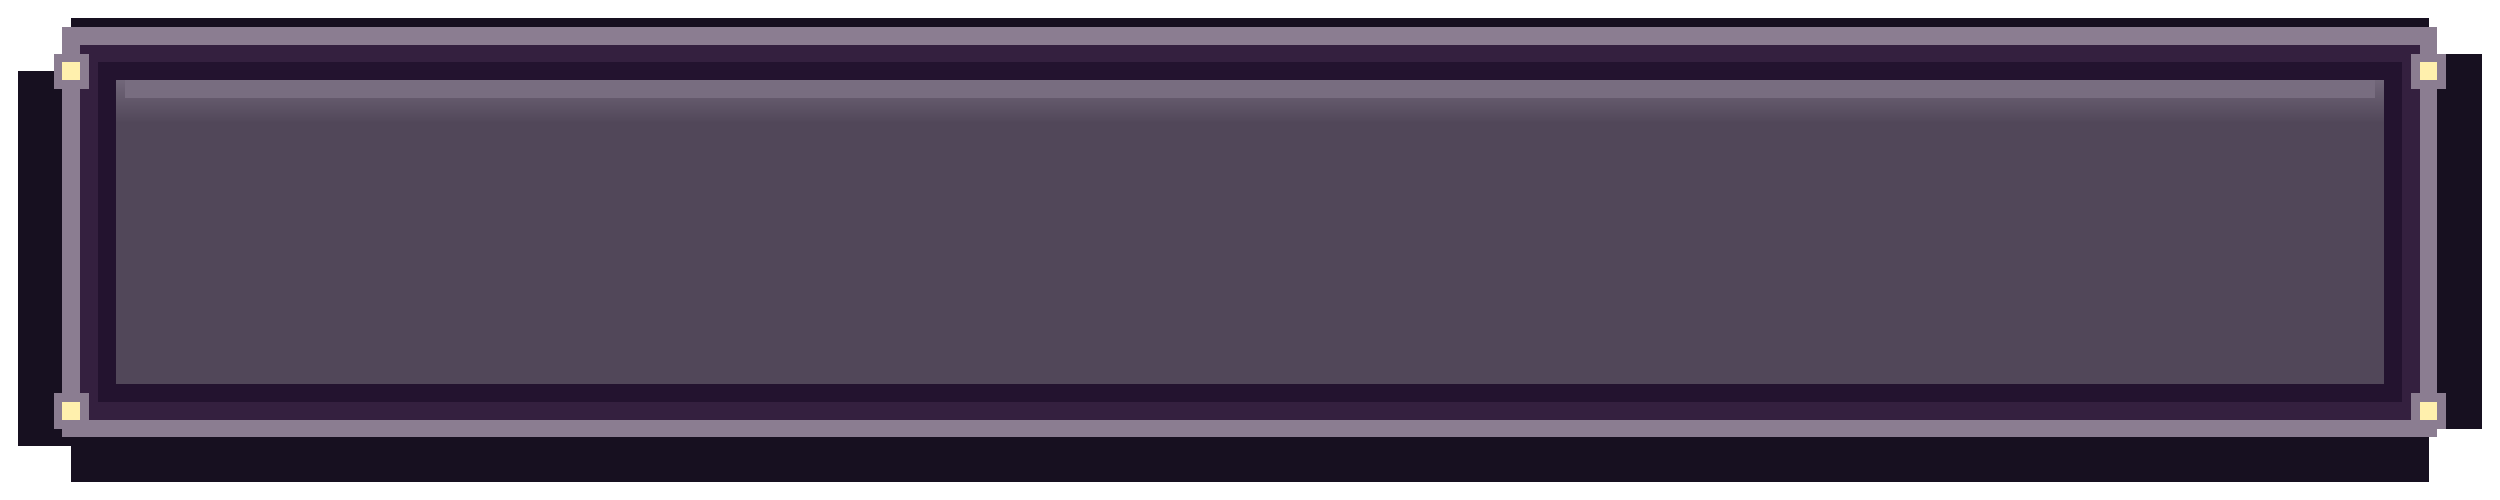
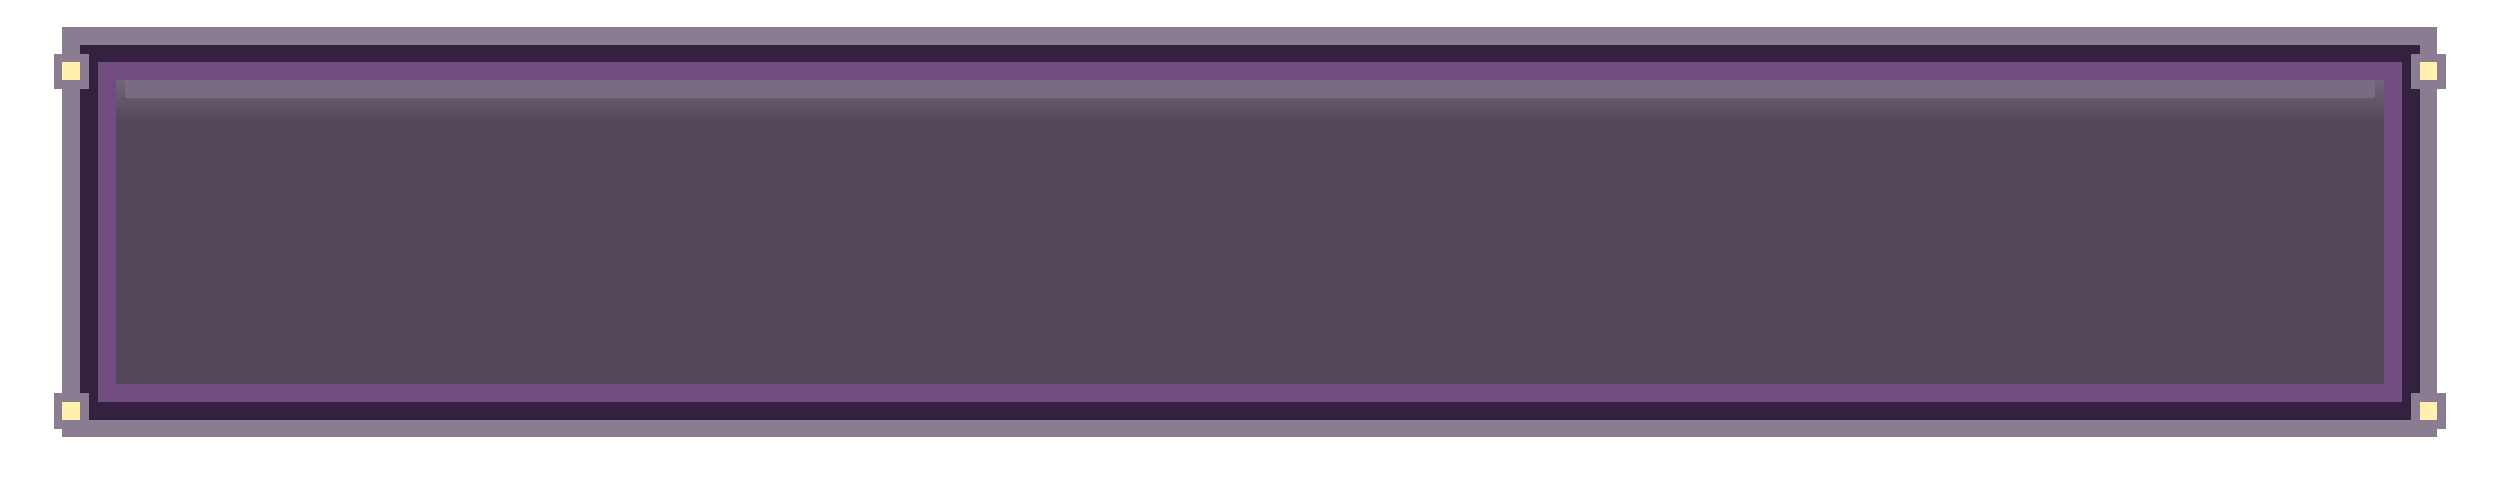
<svg xmlns="http://www.w3.org/2000/svg" width="280" height="56" viewBox="0 0 280 56">
  <defs>
    <linearGradient id="face" x2="0" y2="1">
      <stop stop-color="#786d80" />
      <stop offset=".16" stop-color="#514759" />
      <stop offset="1" stop-color="#514759" />
    </linearGradient>
  </defs>
  <g shape-rendering="crispEdges">
-     <path d="M8 2H272V6H278V48H272V54H8V50H2V8H8Z" fill="#171020" />
    <path d="M8 4H272V48H8Z" fill="#34203f" stroke="#8b7d91" stroke-width="2" />
-     <path d="M12 8H268V44H12Z" fill="url(#face)" stroke="#23132f" stroke-width="2" />
+     <path d="M12 8H268V44H12Z" fill="url(#face)" stroke="#704c80" stroke-width="2" />
    <path d="M14 10H266" stroke="#786d80" stroke-width="2" />
    <rect x="6" y="6" width="4" height="4" fill="#8b7d91" />
    <rect x="7" y="7" width="2" height="2" fill="#fff0ad" />
    <rect x="270" y="6" width="4" height="4" fill="#8b7d91" />
    <rect x="271" y="7" width="2" height="2" fill="#fff0ad" />
    <rect x="6" y="44" width="4" height="4" fill="#8b7d91" />
    <rect x="7" y="45" width="2" height="2" fill="#fff0ad" />
    <rect x="270" y="44" width="4" height="4" fill="#8b7d91" />
    <rect x="271" y="45" width="2" height="2" fill="#fff0ad" />
  </g>
</svg>
